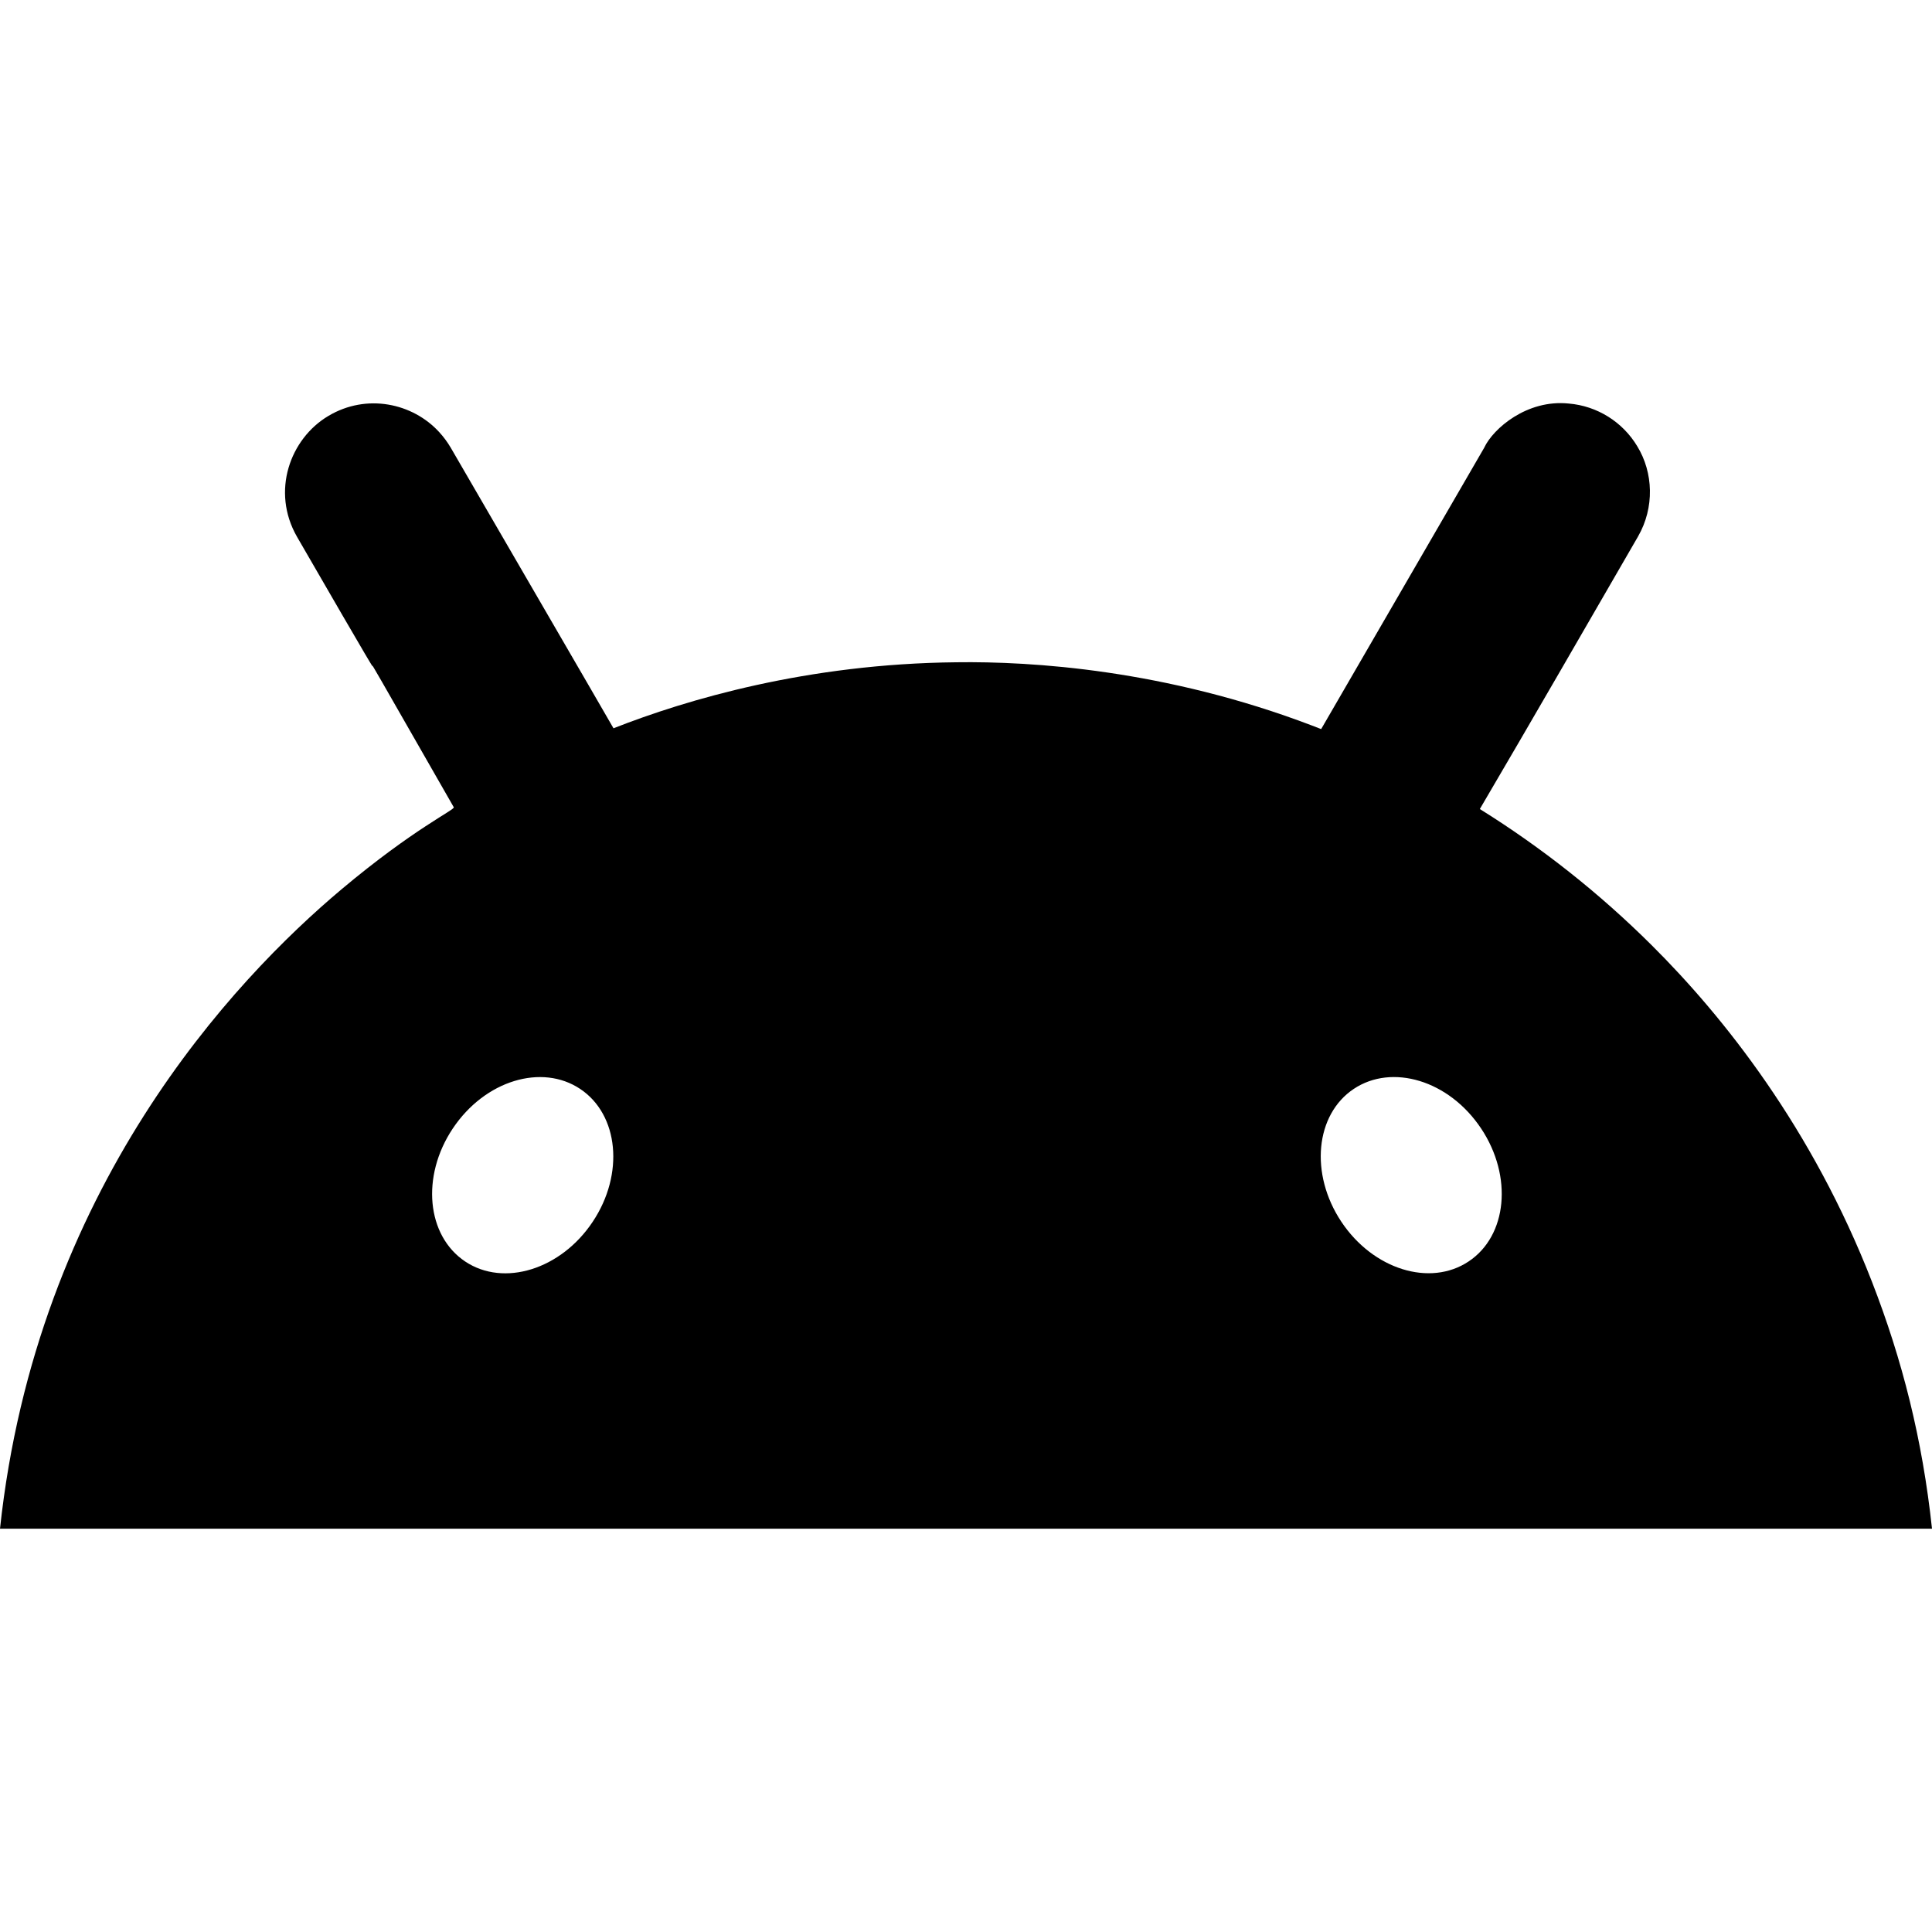
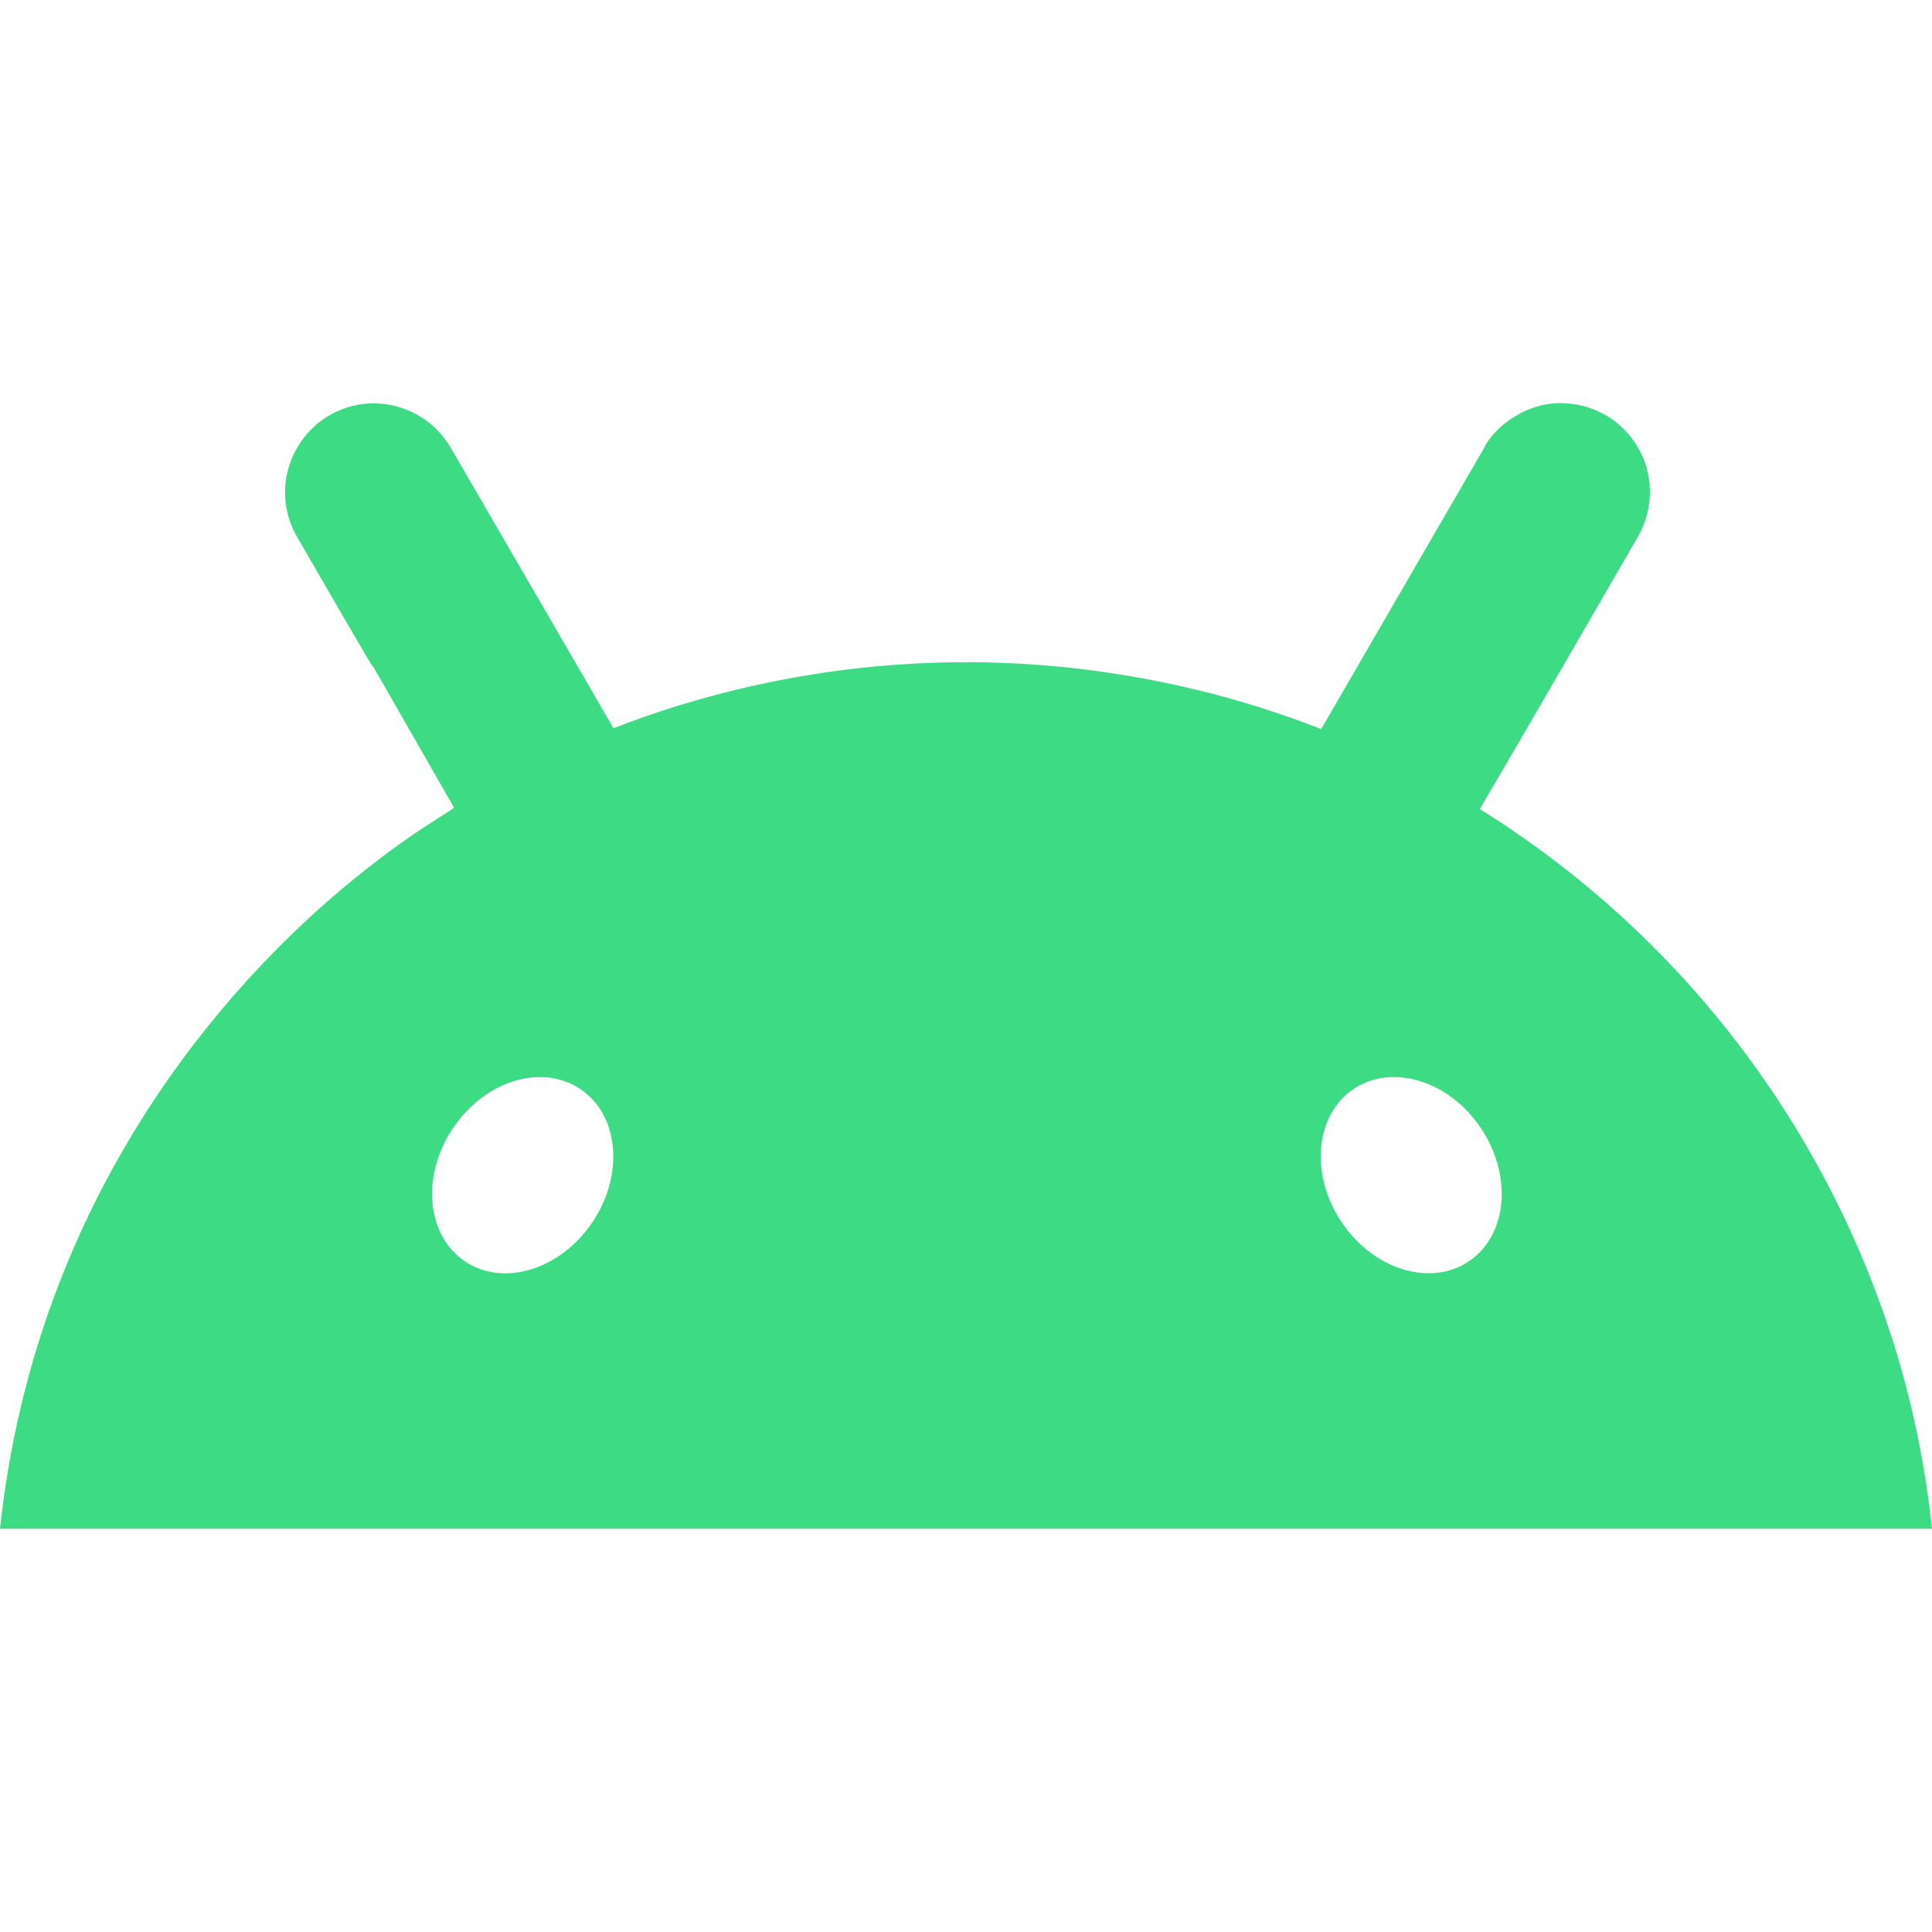
<svg xmlns="http://www.w3.org/2000/svg" role="img" viewBox="0 0 24 24">
-   <path d="M18.439 5.559c-.675 1.166-1.352 2.332-2.027 3.498-.037-.015-.074-.029-.111-.043-1.825-.696-3.484-.8-4.42-.787-1.855.018-3.354.464-4.26.82-.084-.149-1.753-3.021-2.022-3.486a1.145 1.145 0 0 0-.141-.191c-.331-.364-.905-.486-1.379-.203-.475.282-.714.936-.389 1.502 1.947 3.37-.097-.216 1.947 3.359.017.031-.495.264-1.393 1.018C2.899 12.176.452 14.772 0 18.99h24c-.119-1.111-.369-2.099-.746-3.068-.744-1.912-1.843-3.293-2.74-4.184a12.105 12.105 0 0 0-2.131-1.688c.659-1.122 1.312-2.256 1.965-3.385.208-.361.189-.796-.008-1.119a1.1 1.1 0 0 0-.852-.533c-.522-.054-.939.313-1.049.545zm-.039 8.461c.394.593.324 1.331-.156 1.65-.48.32-1.188.099-1.582-.494-.394-.593-.324-1.331.156-1.65.473-.315 1.181-.109 1.582.494zM7.207 13.527c.48.32.551 1.058.156 1.65-.394.593-1.104.814-1.584.494-.48-.32-.55-1.058-.156-1.65.401-.602 1.109-.811 1.584-.494z" />
+   <path fill="#3DDC84" d="M18.439 5.559c-.675 1.166-1.352 2.332-2.027 3.498-.037-.015-.074-.029-.111-.043-1.825-.696-3.484-.8-4.42-.787-1.855.018-3.354.464-4.26.82-.084-.149-1.753-3.021-2.022-3.486a1.145 1.145 0 0 0-.141-.191c-.331-.364-.905-.486-1.379-.203-.475.282-.714.936-.389 1.502 1.947 3.37-.097-.216 1.947 3.359.017.031-.495.264-1.393 1.018C2.899 12.176.452 14.772 0 18.99h24c-.119-1.111-.369-2.099-.746-3.068-.744-1.912-1.843-3.293-2.74-4.184a12.105 12.105 0 0 0-2.131-1.688c.659-1.122 1.312-2.256 1.965-3.385.208-.361.189-.796-.008-1.119a1.1 1.1 0 0 0-.852-.533c-.522-.054-.939.313-1.049.545zm-.039 8.461c.394.593.324 1.331-.156 1.65-.48.32-1.188.099-1.582-.494-.394-.593-.324-1.331.156-1.65.473-.315 1.181-.109 1.582.494zM7.207 13.527c.48.32.551 1.058.156 1.65-.394.593-1.104.814-1.584.494-.48-.32-.55-1.058-.156-1.65.401-.602 1.109-.811 1.584-.494z" />
</svg>
